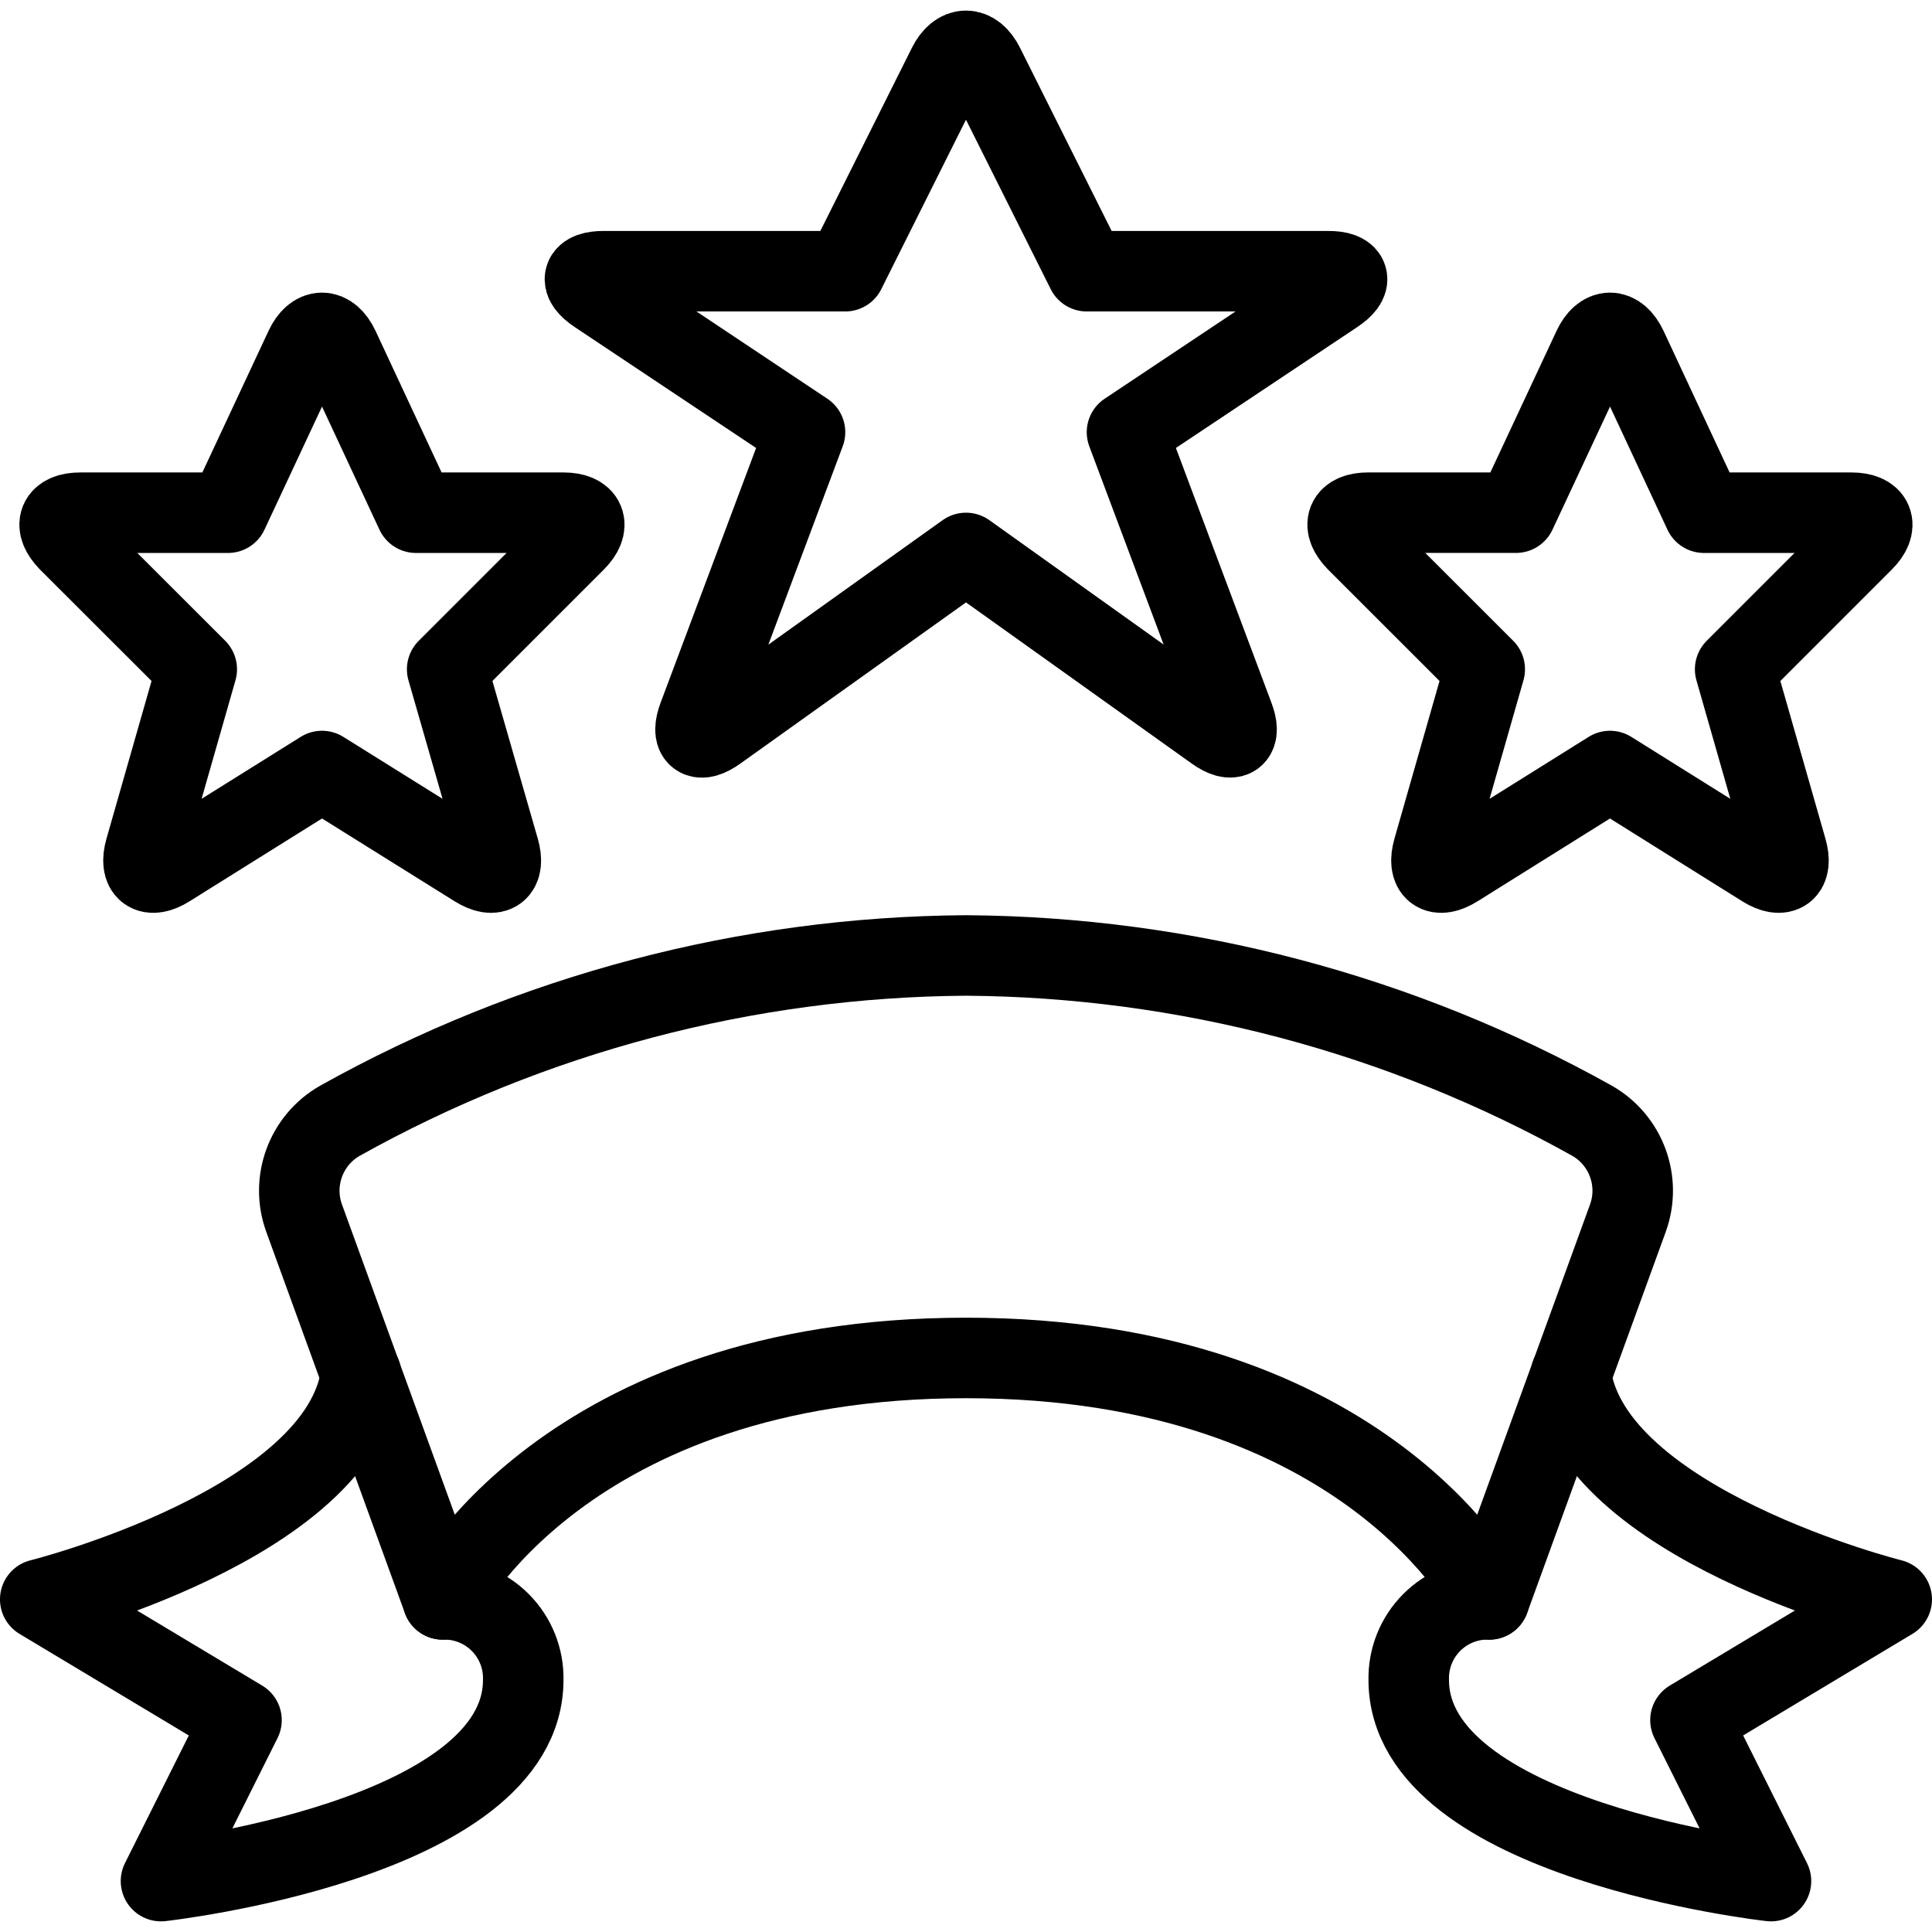
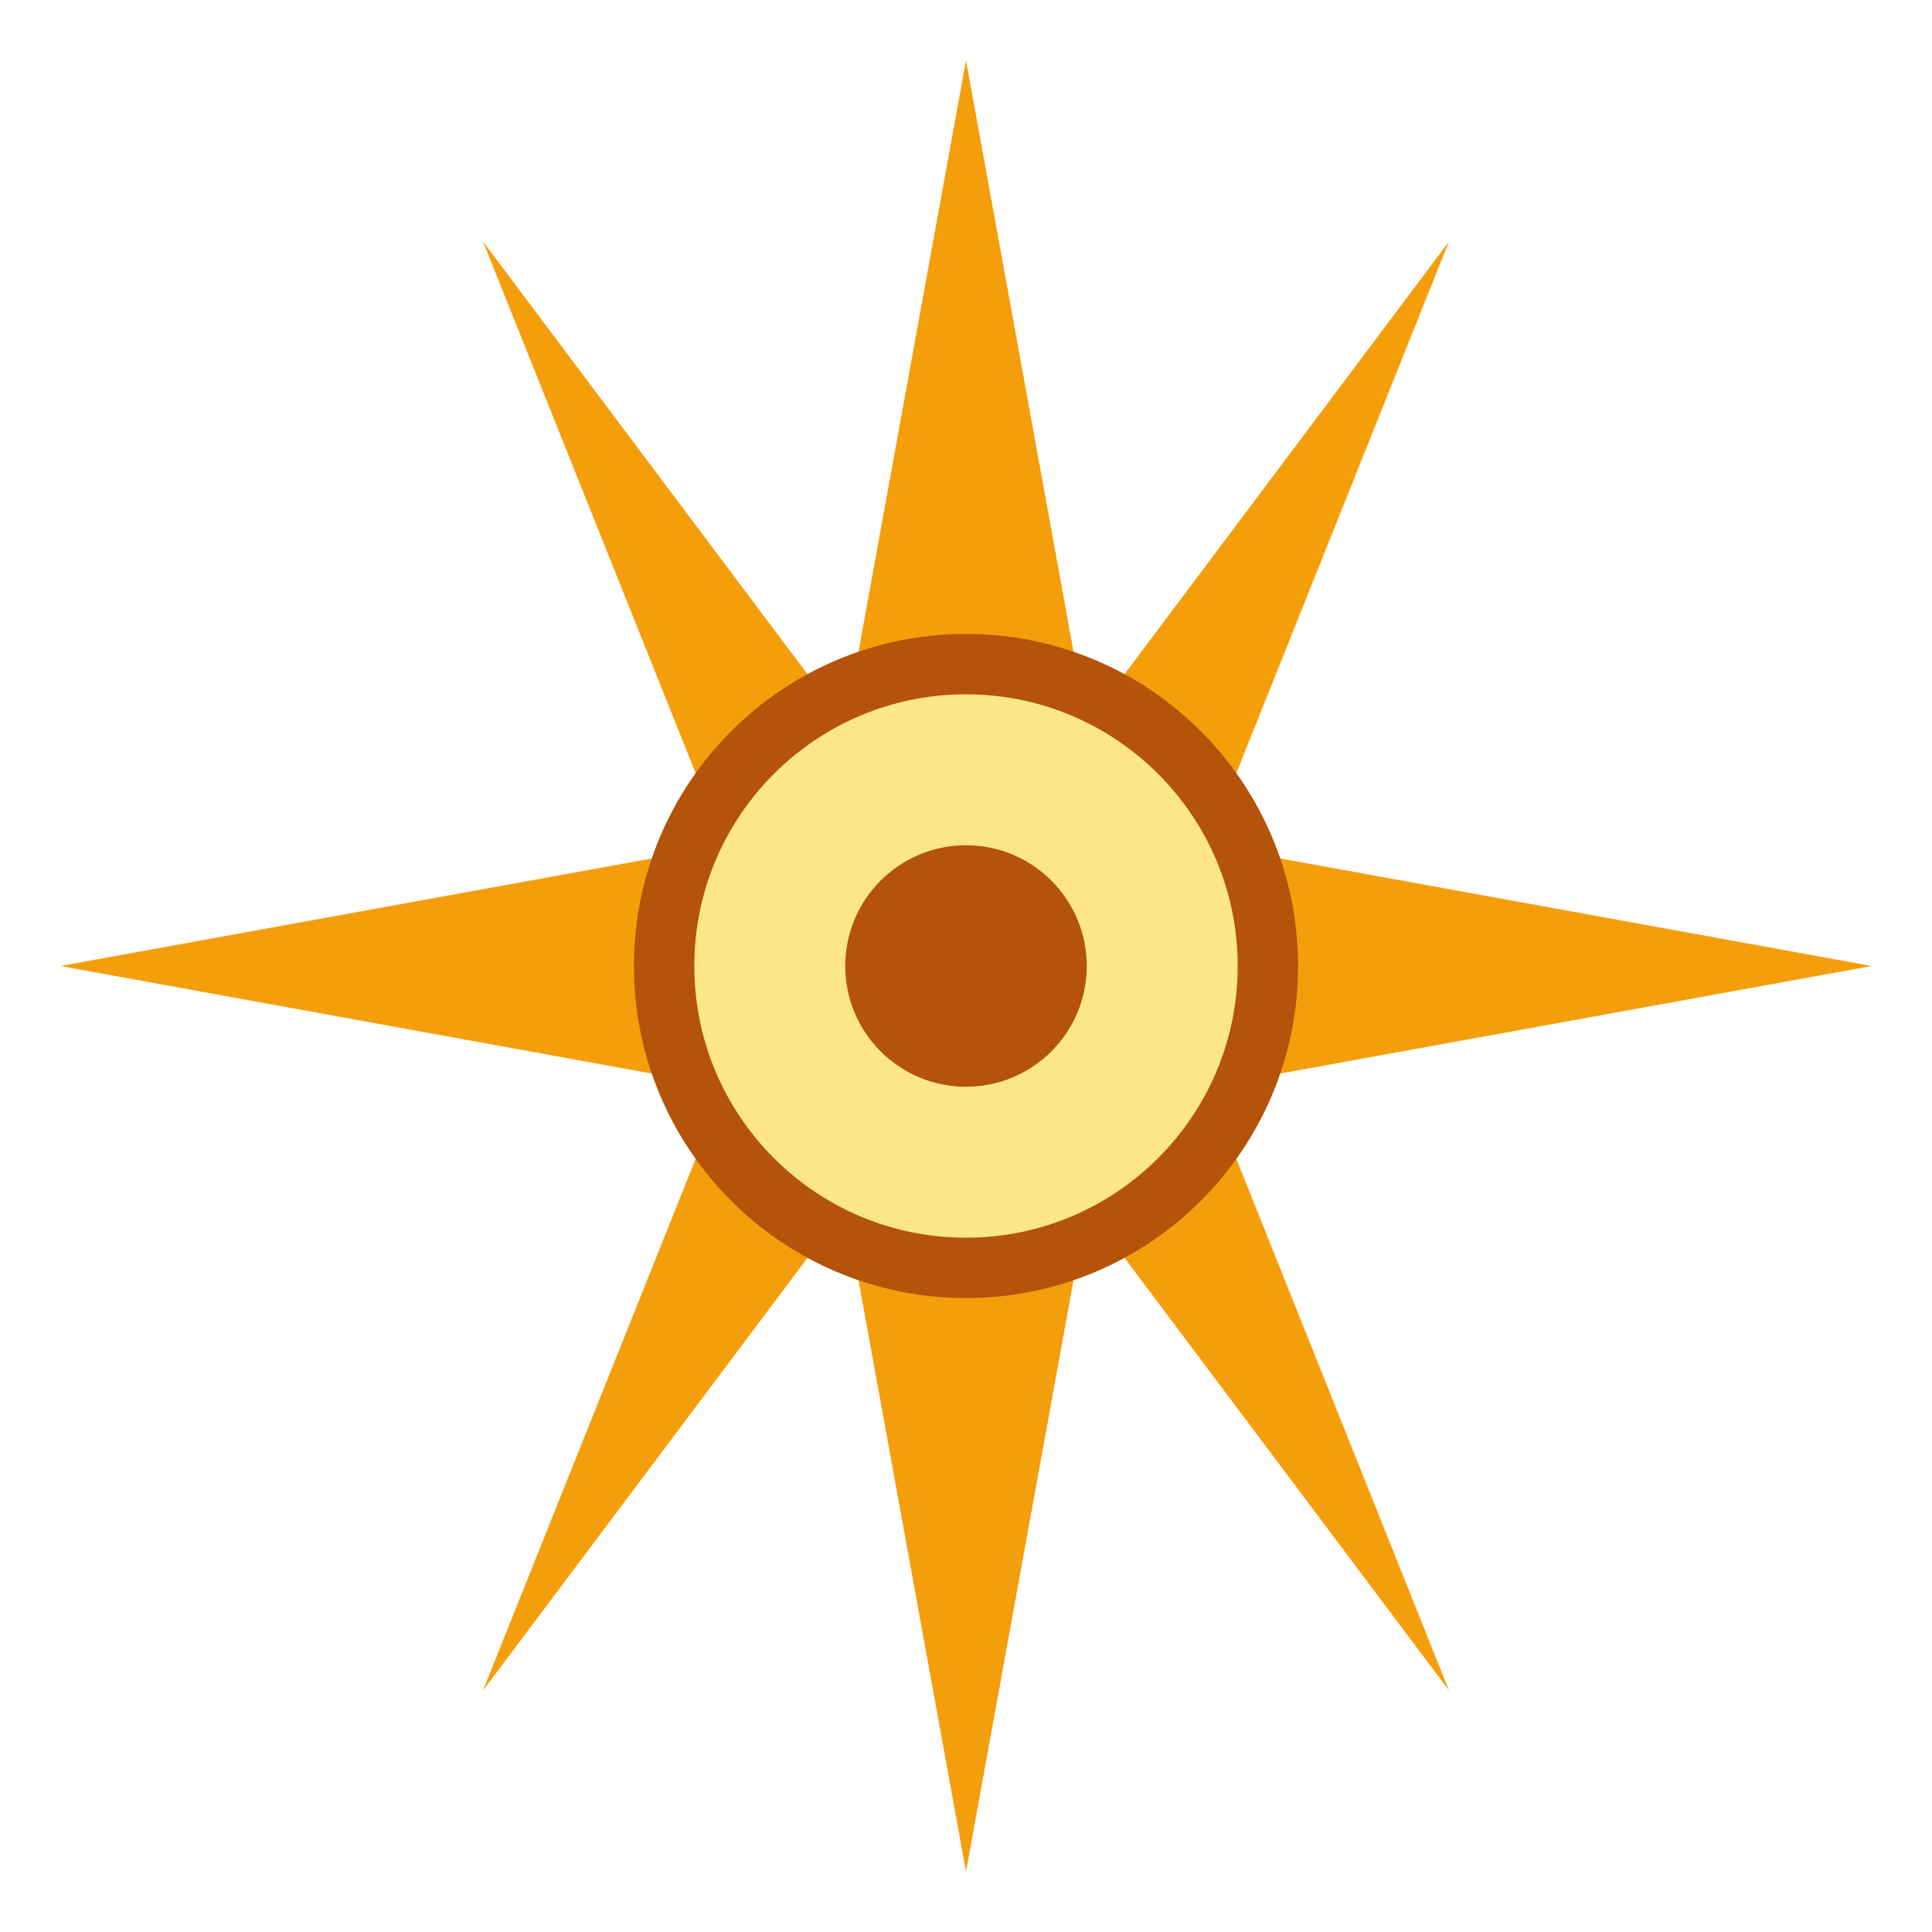
- <svg xmlns="http://www.w3.org/2000/svg" viewBox="0 0 64 64" id="Ranking-Stars-Ribbon--Streamline-Ultimate" height="64" width="64">
-   <path d="M11.963 45.533C11.264 50.499 1.333 52.981 1.333 52.981l6.667 4 -2.667 5.333s12 -1.333 12 -6.667a2.611 2.611 0 0 0 -2.667 -2.667" fill="none" stroke="#000000" stroke-linecap="round" stroke-linejoin="round" stroke-width="2.667" />
-   <path d="M52.037 45.533c0.699 4.965 10.629 7.448 10.629 7.448l-6.667 4 2.667 5.333s-12 -1.333 -12 -6.667a2.611 2.611 0 0 1 2.667 -2.667" fill="none" stroke="#000000" stroke-linecap="round" stroke-linejoin="round" stroke-width="2.667" />
-   <path d="M32 44.984c13.333 0 17.333 8 17.333 8l4.592 -12.629a2.667 2.667 0 0 0 -1.192 -3.232A43.117 43.117 0 0 0 32 31.651a43.117 43.117 0 0 0 -20.733 5.472 2.667 2.667 0 0 0 -1.192 3.232L14.667 52.984s4 -8 17.333 -8" fill="none" stroke="#000000" stroke-linecap="round" stroke-linejoin="round" stroke-width="2.667" />
-   <path d="M31.403 2.176c0.328 -0.656 0.864 -0.656 1.192 0L36 8.984h8c0.733 0 0.835 0.333 0.224 0.739L37.333 14.317 40.864 23.733c0.267 0.688 -0.021 0.899 -0.616 0.472L32 18.317 23.752 24.208c-0.597 0.427 -0.875 0.213 -0.616 -0.472L26.667 14.317 19.776 9.723c-0.611 -0.408 -0.509 -0.739 0.224 -0.739h8Z" fill="none" stroke="#000000" stroke-linecap="round" stroke-linejoin="round" stroke-width="2.667" />
-   <path d="M10.104 11.525c0.309 -0.664 0.816 -0.664 1.128 0l2.547 5.459H18.667c0.733 0 0.909 0.424 0.389 0.944L14.813 22.171l1.72 5.979c0.203 0.704 -0.141 0.965 -0.765 0.576L10.667 25.541l-5.093 3.184c-0.621 0.389 -0.965 0.133 -0.765 -0.576l1.709 -5.979L2.272 17.928c-0.517 -0.533 -0.344 -0.944 0.389 -0.944h4.891Z" fill="none" stroke="#000000" stroke-linecap="round" stroke-linejoin="round" stroke-width="2.667" />
-   <path d="M52.771 11.525c0.309 -0.664 0.816 -0.664 1.128 0l2.547 5.459H61.333c0.733 0 0.909 0.424 0.389 0.944l-4.243 4.243 1.709 5.979c0.203 0.704 -0.141 0.965 -0.765 0.576L53.333 25.541l-5.093 3.184c-0.621 0.389 -0.965 0.133 -0.765 -0.576l1.709 -5.979 -4.245 -4.243c-0.517 -0.533 -0.344 -0.944 0.389 -0.944h4.891Z" fill="none" stroke="#000000" stroke-linecap="round" stroke-linejoin="round" stroke-width="2.667" />
+ <svg xmlns="http://www.w3.org/2000/svg" viewBox="0 0 64 64" fill="none">
+   <path d="M32 2L36 24L48 8L40 28L62 32L40 36L48 56L36 40L32 62L28 40L16 56L24 36L2 32L24 28L16 8L28 24L32 2Z" fill="#f59e0b" />
+   <circle cx="32" cy="32" r="10" fill="#fde68a" stroke="#b45309" stroke-width="2" />
+   <circle cx="32" cy="32" r="4" fill="#b45309" />
</svg>
